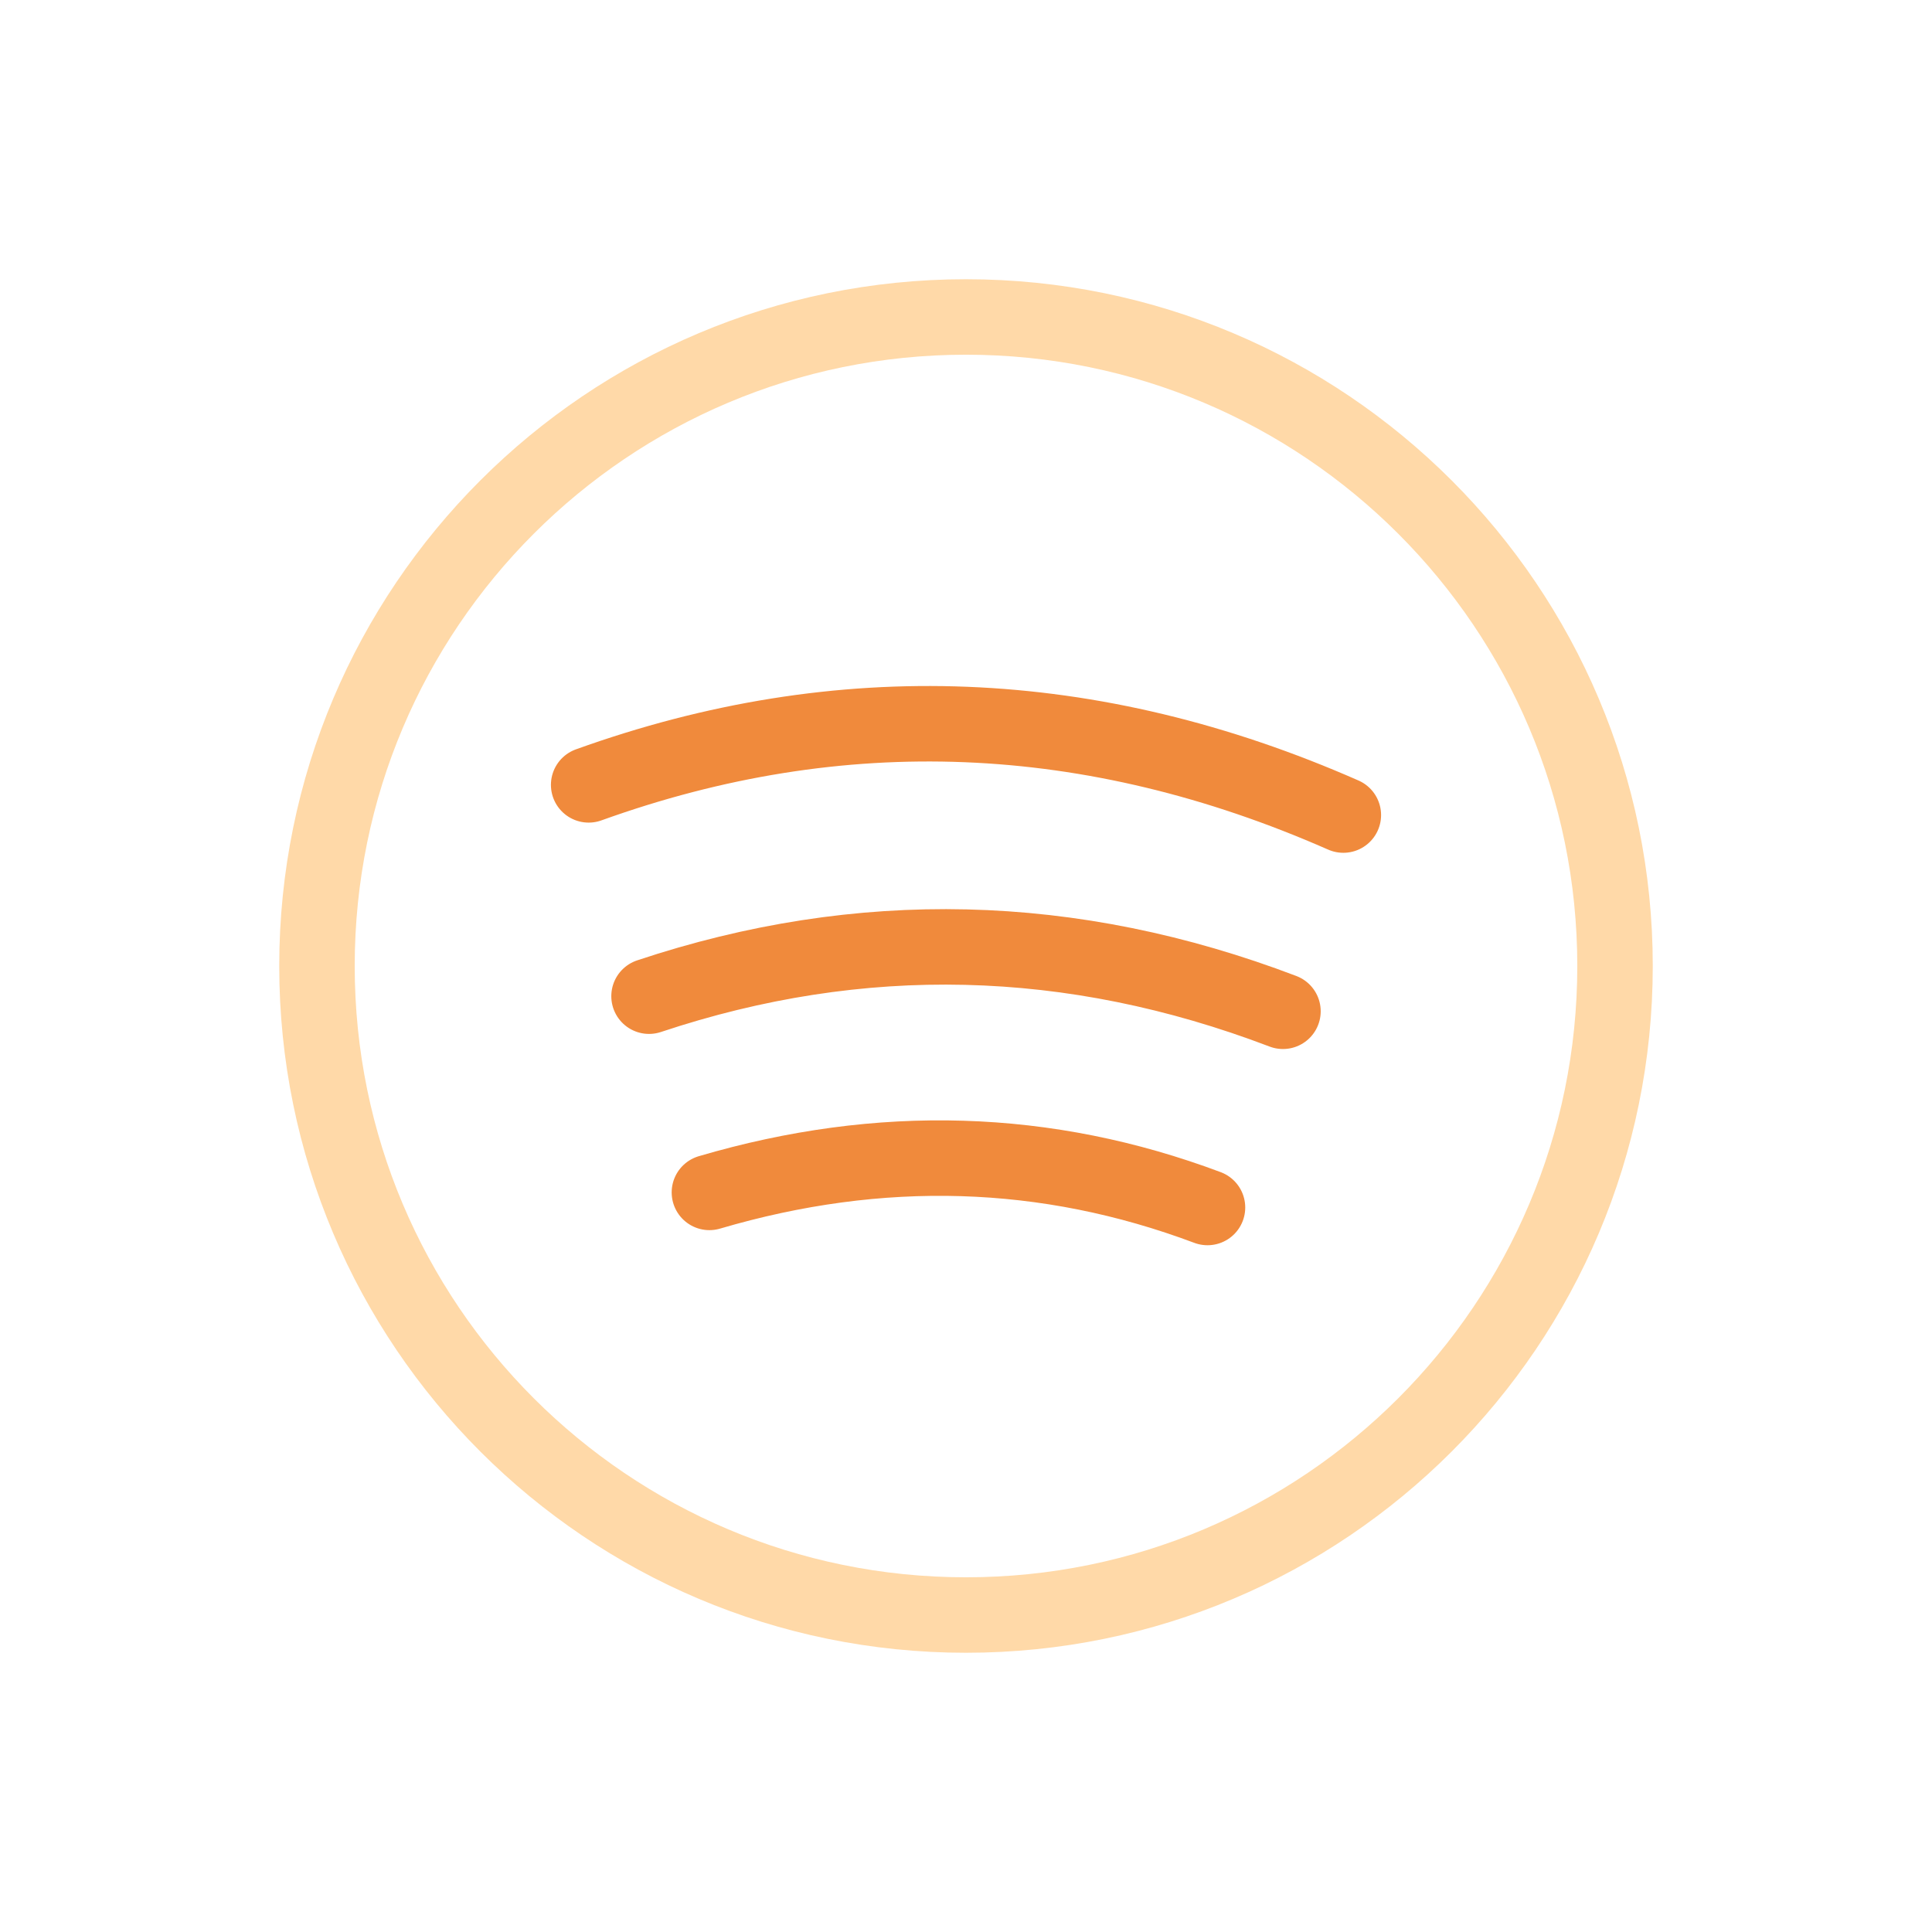
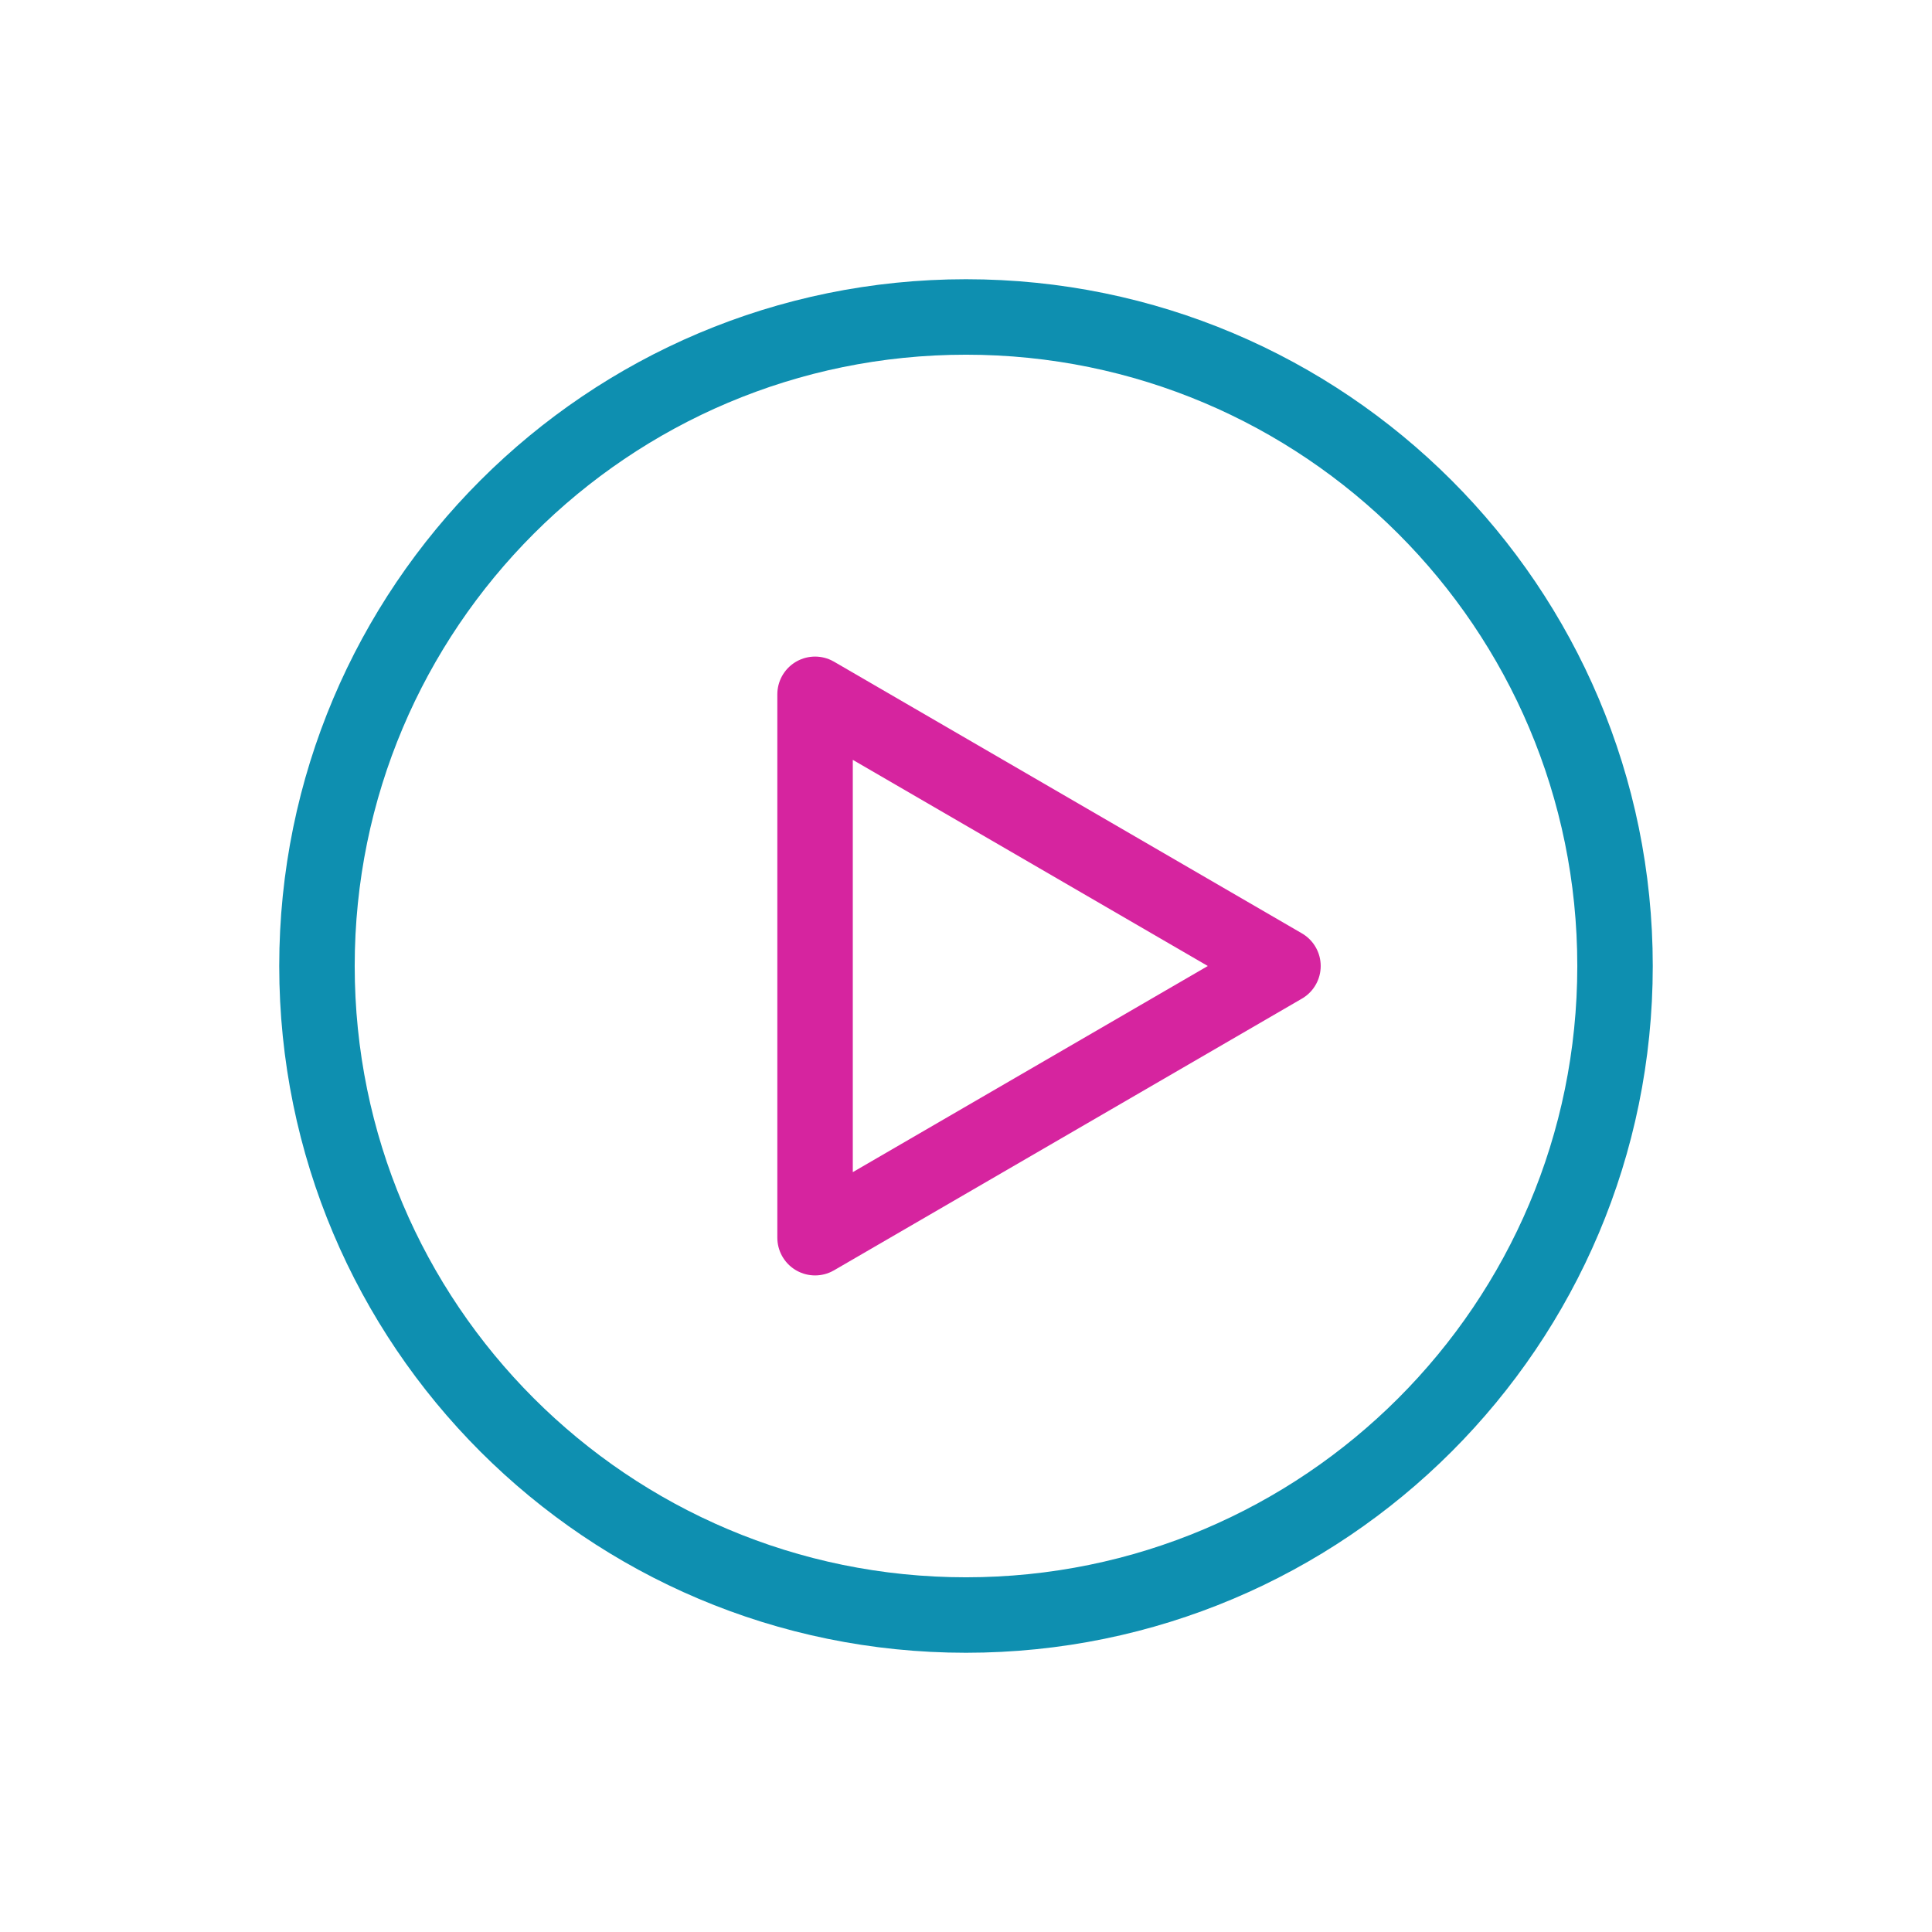
<svg xmlns="http://www.w3.org/2000/svg" viewBox="0 0 256 256">
  <defs>
    <filter id="glow" x="-20%" y="-20%" width="140%" height="140%">
      <feGaussianBlur stdDeviation="4" result="blur" />
      <feMerge>
        <feMergeNode in="blur" />
        <feMergeNode in="SourceGraphic" />
      </feMerge>
    </filter>
  </defs>
-   <g fill="none" stroke-linecap="round" stroke-width="10">
-     <circle cx="128" cy="128" r="86" stroke="#ffd9a8" />
-     <path d="M78 104 Q128 86 178 108" stroke="#f08a3c" />
-     <path d="M86 132 Q128 118 170 134" stroke="#f08a3c" />
-     <path d="M94 158 Q128 148 160 160" stroke="#f08a3c" />
+   <g fill="none" stroke-linecap="round" stroke-linejoin="round" stroke-width="10">
+     <circle cx="128" cy="128" r="86" stroke="#0e8fb0" />
+     <path d="M108 92 L170 128 L108 164 Z" stroke="#d6249f" />
  </g>
</svg>
